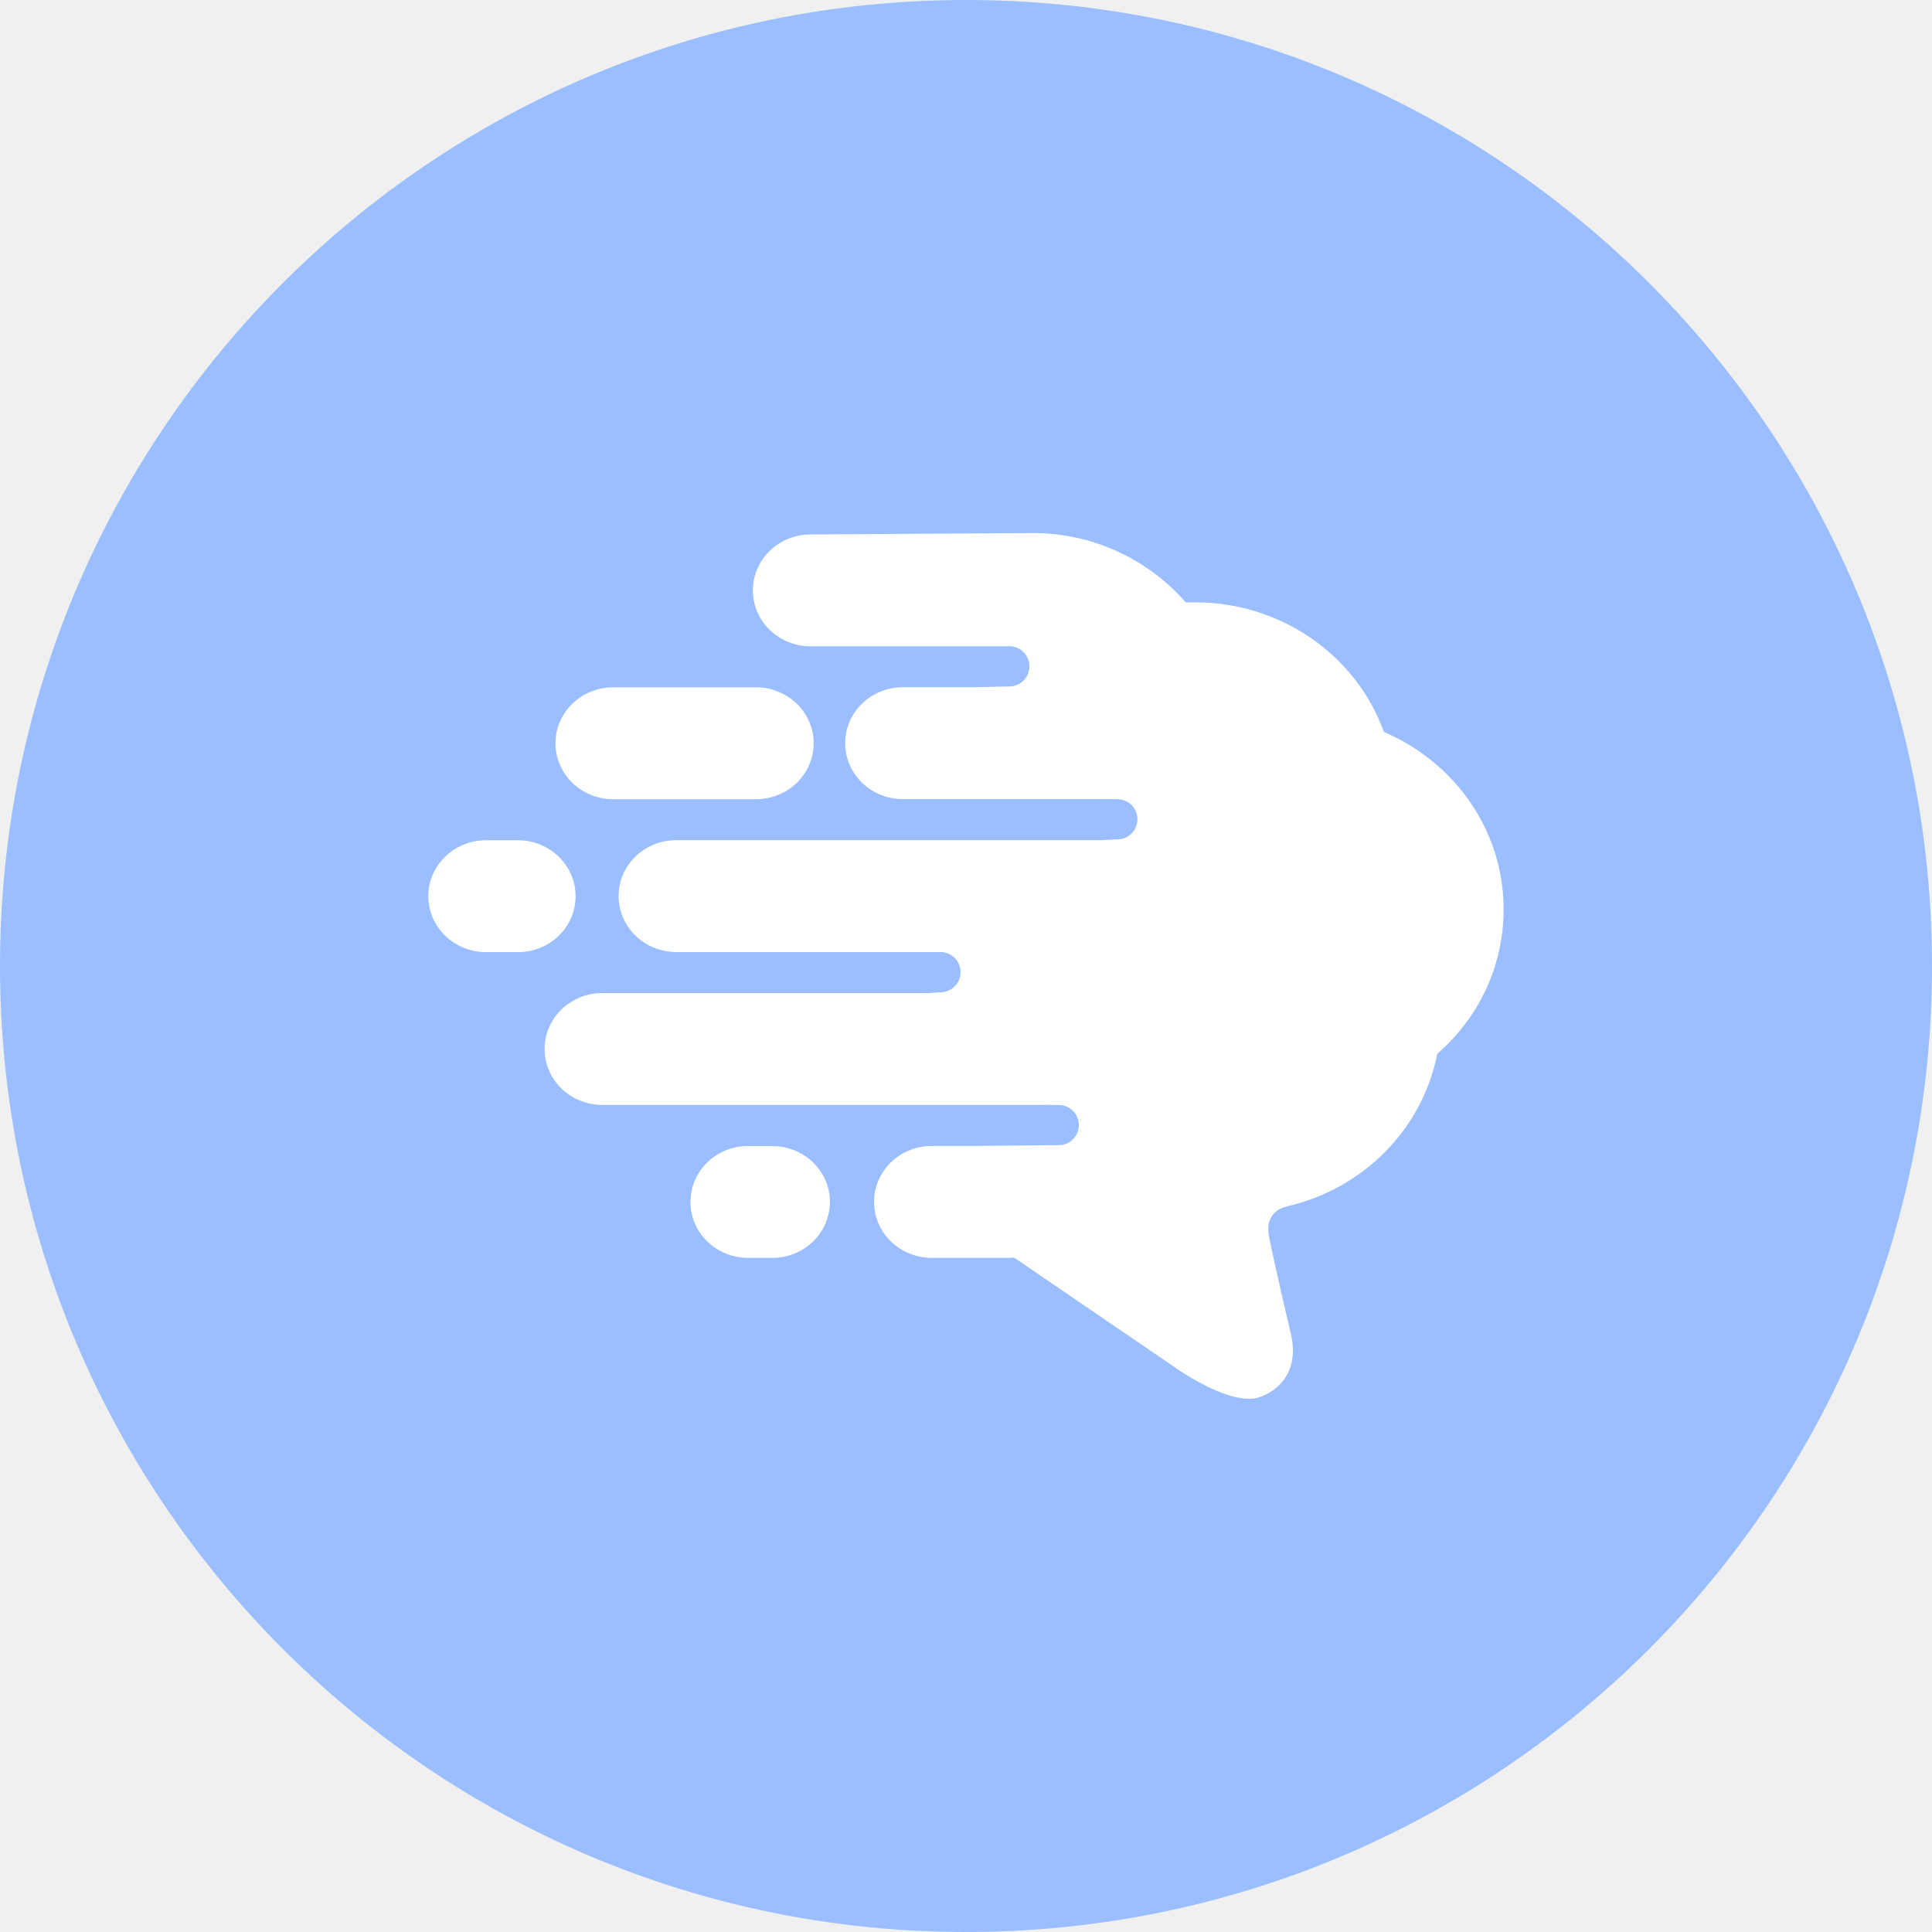
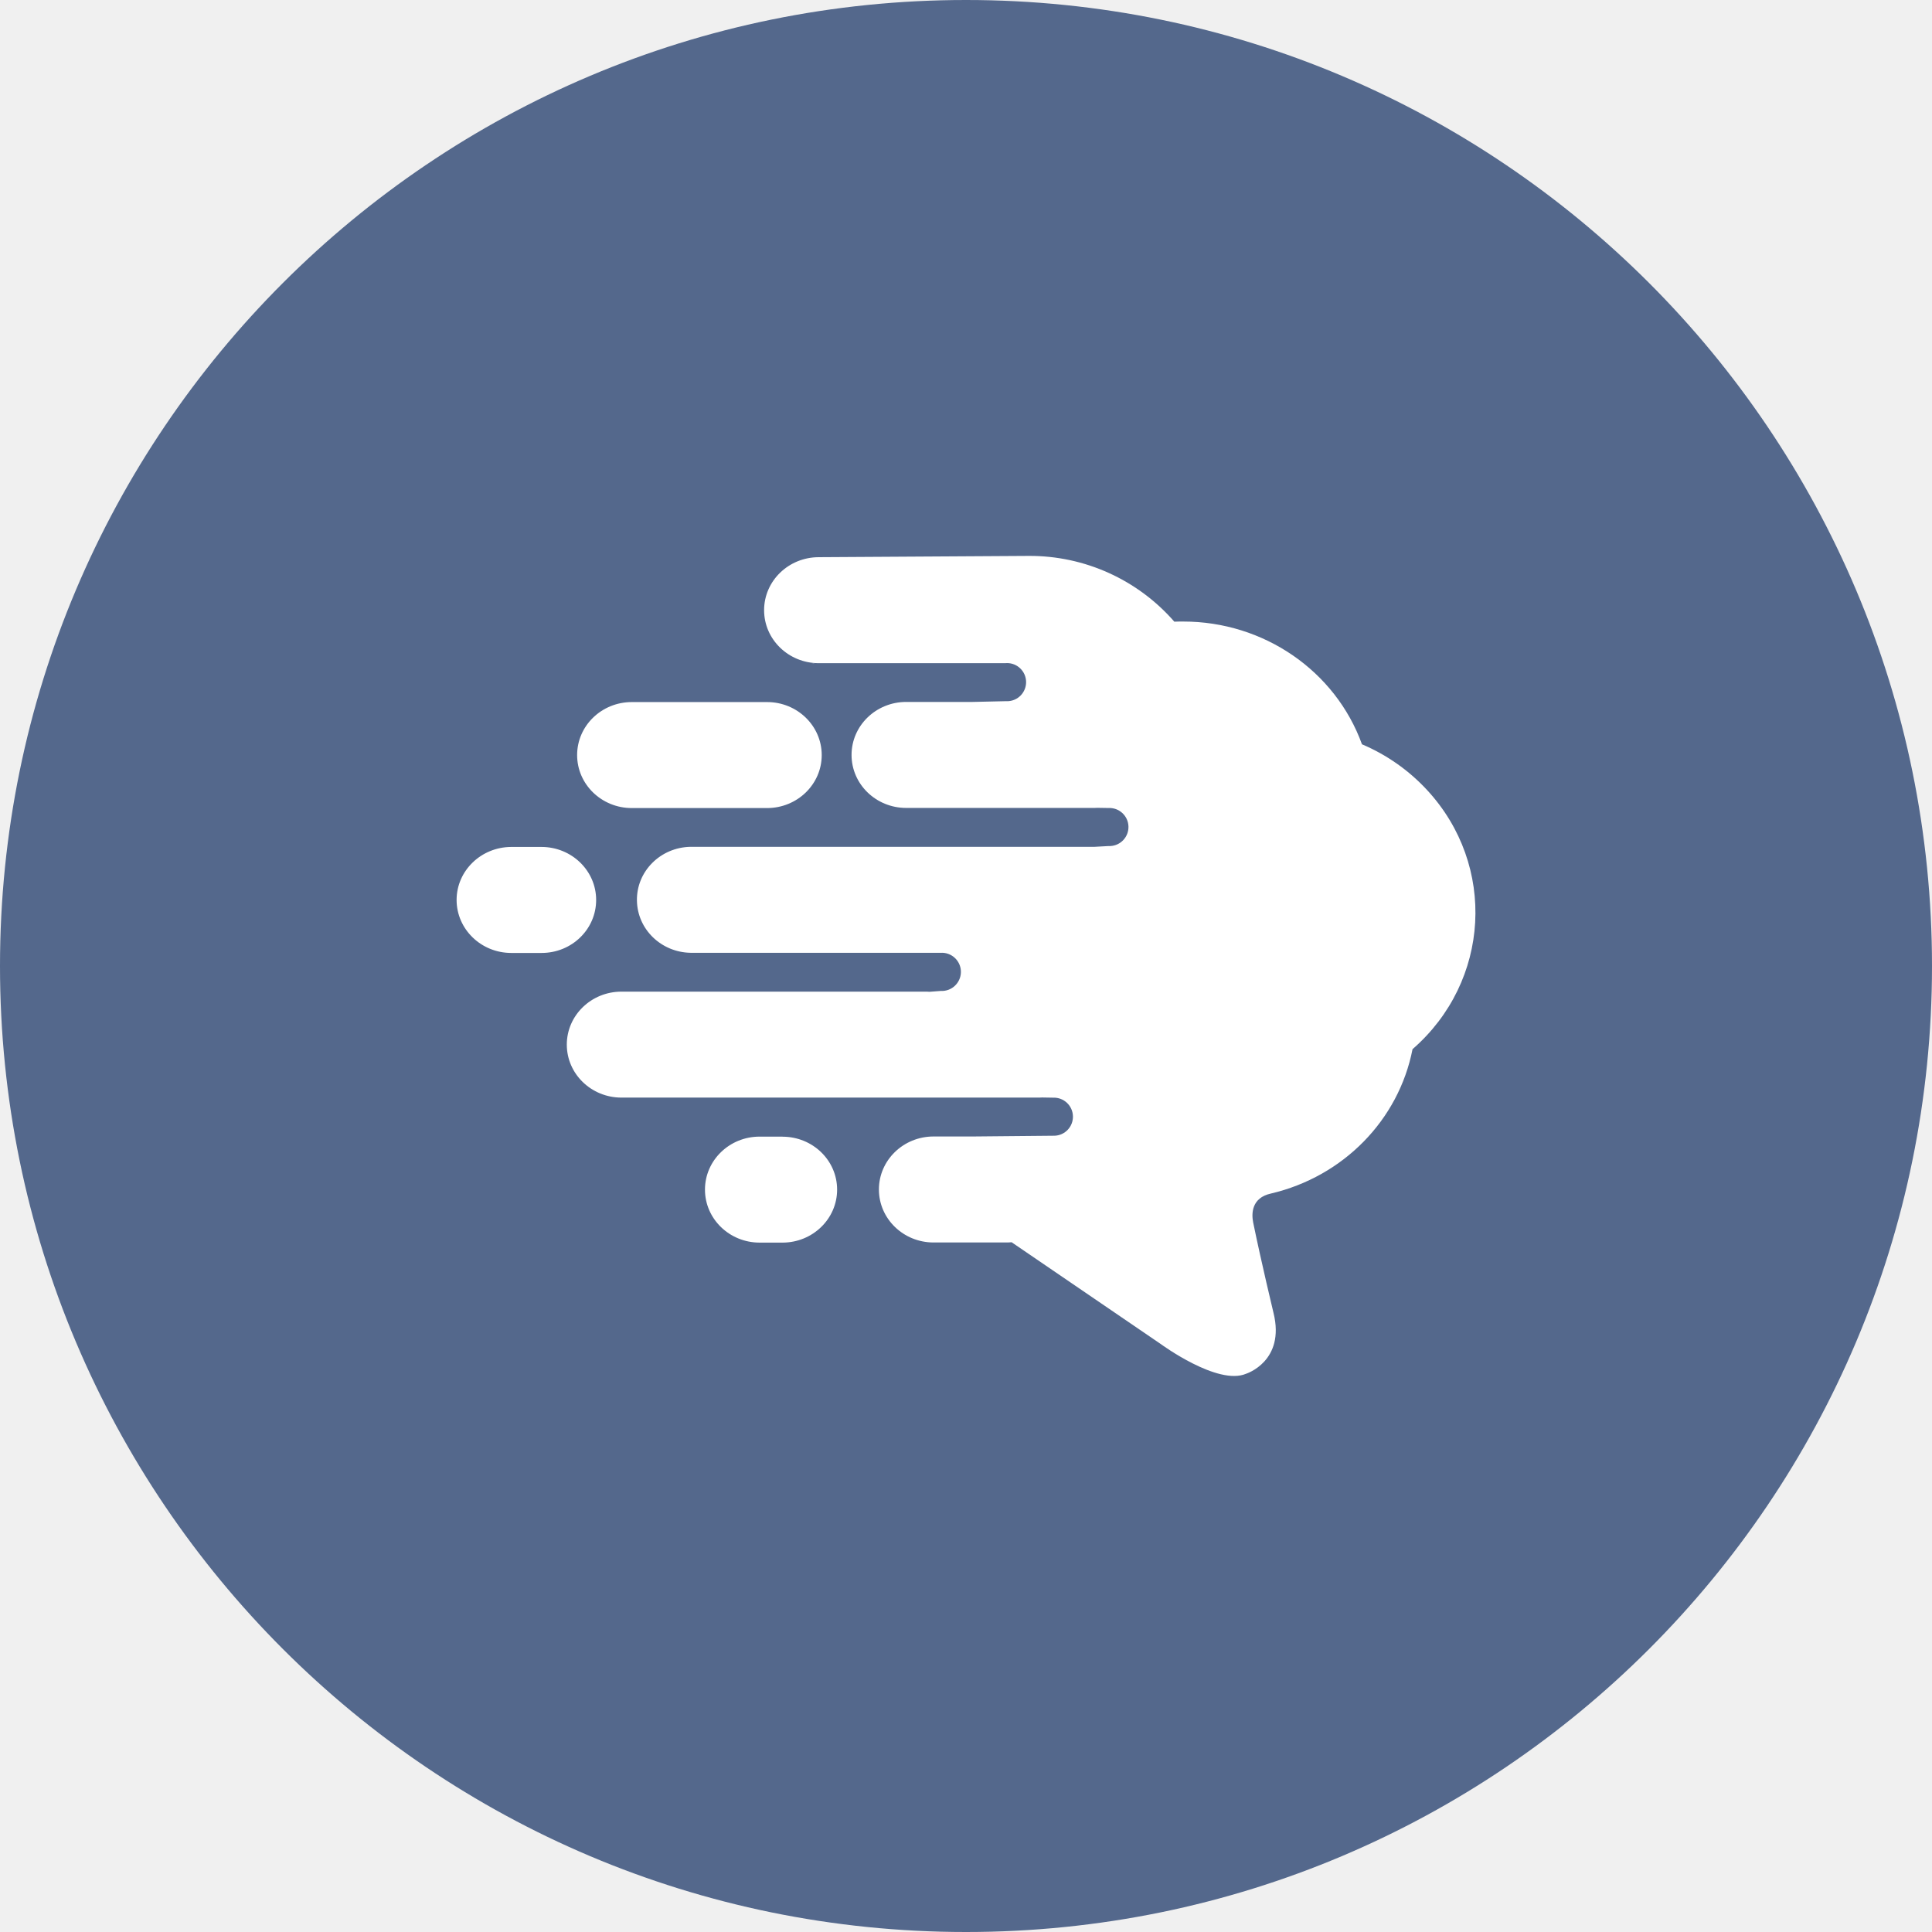
- <svg xmlns="http://www.w3.org/2000/svg" width="1024" height="1024" viewBox="0 0 1024 1024" fill="none">
-   <g clip-path="url(#clip0_2_2469)">
-     <path d="M512 1024C794.77 1024 1024 794.77 1024 512C1024 229.23 794.77 0 512 0C229.23 0 0 229.23 0 512C0 794.77 229.23 1024 512 1024Z" fill="#9ABEFF" />
-     <path d="M425.59 342.61H427.13V342.52C426.58 342.55 426.08 342.61 425.59 342.61ZM733.53 388C718.64 346.81 678.53 319.24 633.53 319.26C631.8 319.26 630.16 319.26 628.53 319.33C618.412 307.723 605.914 298.43 591.886 292.082C577.858 285.734 562.628 282.48 547.23 282.54C543.62 282.54 429.64 283.26 429.64 283.26C412.75 283.26 399.05 296.51 399.04 312.89C399.03 329.27 412.71 342.55 429.6 342.56H533.83C535.264 342.409 536.713 342.55 538.091 342.974C539.468 343.399 540.746 344.098 541.845 345.03C542.945 345.962 543.845 347.107 544.49 348.396C545.135 349.685 545.513 351.091 545.599 352.53C545.686 353.969 545.48 355.411 544.994 356.768C544.508 358.125 543.752 359.37 542.772 360.427C541.791 361.484 540.607 362.331 539.29 362.918C537.973 363.504 536.551 363.818 535.11 363.84C534.684 363.864 534.256 363.864 533.83 363.84C533.83 363.84 516.26 364.25 515.73 364.25H478.54C461.65 364.25 447.96 377.52 447.96 393.9C447.96 410.28 461.65 423.55 478.54 423.55H583.94C584.46 423.55 584.94 423.5 585.47 423.49L591.76 423.6C593.196 423.538 594.63 423.767 595.975 424.273C597.32 424.78 598.549 425.554 599.587 426.548C600.625 427.542 601.452 428.736 602.016 430.058C602.58 431.38 602.871 432.802 602.871 434.24C602.871 435.677 602.58 437.1 602.016 438.422C601.452 439.744 600.625 440.938 599.587 441.932C598.549 442.926 597.32 443.7 595.975 444.206C594.63 444.713 593.196 444.942 591.76 444.88C591.76 444.88 584.44 445.31 583.95 445.31H357.88C340.99 445.6 327.54 459.1 327.88 475.47C328.17 491.47 341.45 504.32 357.88 504.6H497.88C500.71 504.451 503.483 505.433 505.589 507.329C507.695 509.225 508.961 511.88 509.11 514.71C509.259 517.54 508.277 520.313 506.381 522.419C504.485 524.525 501.83 525.791 499 525.94H497.89L491.59 526.42C491.09 526.42 490.59 526.34 490.05 526.34H319.22C302.33 526.34 288.65 539.61 288.65 555.98C288.65 572.35 302.34 585.62 319.22 585.62H553C553.53 585.62 554 585.62 554.54 585.56L560.83 585.67C562.255 585.626 563.675 585.869 565.005 586.385C566.334 586.9 567.547 587.677 568.571 588.67C569.594 589.662 570.408 590.851 570.964 592.164C571.52 593.477 571.806 594.889 571.806 596.315C571.806 597.741 571.52 599.152 570.964 600.466C570.408 601.779 569.594 602.967 568.571 603.96C567.547 604.953 566.334 605.73 565.005 606.245C563.675 606.761 562.255 607.004 560.83 606.96L515.83 607.38H493.83C476.94 607.38 463.25 620.66 463.25 637.03C463.25 653.4 476.94 666.68 493.83 666.68H535C535.81 666.68 536.63 666.61 537.48 666.54C579.1 694.92 620.99 723.54 620.99 723.54C620.99 723.54 652.82 746.96 668.7 740.1C668.7 740.1 690.7 733.15 684 706.1C683.74 704.91 677.32 678.4 672.62 655.5C671.62 650.5 671.68 641.68 682.54 639.3C723.02 629.81 754.01 598.21 761.77 558.54C805.32 520.66 808.95 455.72 769.89 413.54C759.716 402.551 747.327 393.846 733.54 388V388.05L733.53 388ZM305.07 475C305.07 458.63 291.38 445.36 274.5 445.35H257.58C240.69 445.39 227 458.67 227 475C227 491.33 240.69 504.65 257.58 504.65H274.53C291.41 504.68 305.08 491.41 305.07 475ZM324.93 423.6H400.66C417.55 423.6 431.25 410.35 431.26 393.97C431.27 377.59 417.59 364.31 400.7 364.3H325C308.11 364.3 294.42 377.57 294.42 393.95C294.42 410.33 308.11 423.6 325 423.6H324.93ZM409.31 607.4H396.53C379.64 607.4 365.95 620.68 365.95 637.05C365.95 653.42 379.64 666.7 396.53 666.7H409.3C426.19 666.7 439.88 653.42 439.88 637.05C439.88 620.68 426.2 607.44 409.3 607.44L409.31 607.4Z" fill="white" />
-   </g>
-   <defs>
-     <clipPath id="clip0_2_2469">
-       <rect width="1024" height="1024" fill="white" />
-     </clipPath>
-   </defs>
+ <svg xmlns="http://www.w3.org/2000/svg" version="1.1" viewBox="0 0 1024 1024">
+   <circle cx="512" cy="512" r="512" fill="#54688c" />
+   <path d="M430.15 351.56h1.46v-.09c-.52.03-.99.09-1.46.09Zm291.75 43c-14.11-39.02-52.11-65.15-94.74-65.13-1.64 0-3.19 0-4.74.07a101.693 101.693 0 0 0-77.03-34.86c-3.42 0-111.41.68-111.41.68-16 0-28.98 12.55-28.99 28.07s12.95 28.1 28.95 28.11h98.75c5.55-.59 10.53 3.44 11.11 8.99s-3.44 10.53-8.99 11.11c-.3.03-.6.05-.91.05-.4.02-.81.02-1.21 0 0 0-16.65.39-17.15.39h-35.23c-16 0-28.97 12.57-28.97 28.09s12.97 28.09 28.97 28.09h99.86c.49 0 .95-.05 1.45-.06l5.96.1c5.57-.24 10.28 4.08 10.52 9.64.24 5.57-4.08 10.28-9.64 10.52-.29.01-.58.01-.87 0 0 0-6.94.41-7.4.41H366.01c-16 .27-28.74 13.07-28.42 28.57.27 15.16 12.86 27.33 28.42 27.6h132.64c5.58-.29 10.35 4 10.64 9.58.29 5.58-4 10.35-9.58 10.64h-1.05l-5.97.45c-.47 0-.95-.08-1.46-.08H329.38c-16 0-28.96 12.57-28.96 28.08s12.97 28.08 28.96 28.08h221.49c.5 0 .95 0 1.46-.06l5.96.1c5.57-.17 10.22 4.21 10.39 9.78.17 5.57-4.21 10.22-9.78 10.39h-.62l-42.63.4h-20.84c-16 0-28.97 12.58-28.97 28.09s12.97 28.09 28.97 28.09h39.01c.77 0 1.54-.07 2.35-.13 39.43 26.89 79.12 54 79.12 54s30.16 22.19 45.2 15.69c0 0 20.84-6.58 14.5-32.21-.25-1.13-6.33-26.24-10.78-47.94-.95-4.74-.89-13.09 9.4-15.35 38.35-8.99 67.71-38.93 75.06-76.51 41.26-35.89 44.7-97.41 7.69-137.38a100.359 100.359 0 0 0-34.44-24.2v.05-.05Zm-405.93 82.43c0-15.51-12.97-28.08-28.96-28.09h-16.03c-16 .04-28.97 12.62-28.97 28.09s12.97 28.09 28.97 28.09h16.06c15.99.03 28.94-12.54 28.93-28.09Zm18.82-48.7h71.75c16 0 28.98-12.55 28.99-28.07 0-15.52-12.95-28.1-28.95-28.11h-71.72c-16 0-28.97 12.57-28.97 28.09s12.97 28.09 28.97 28.09h-.07Zm79.94 174.14h-12.11c-16 0-28.97 12.58-28.97 28.09s12.97 28.09 28.97 28.09h12.1c16 0 28.97-12.58 28.97-28.09s-12.96-28.05-28.97-28.05v-.04Z" fill="#fff" />
</svg>
